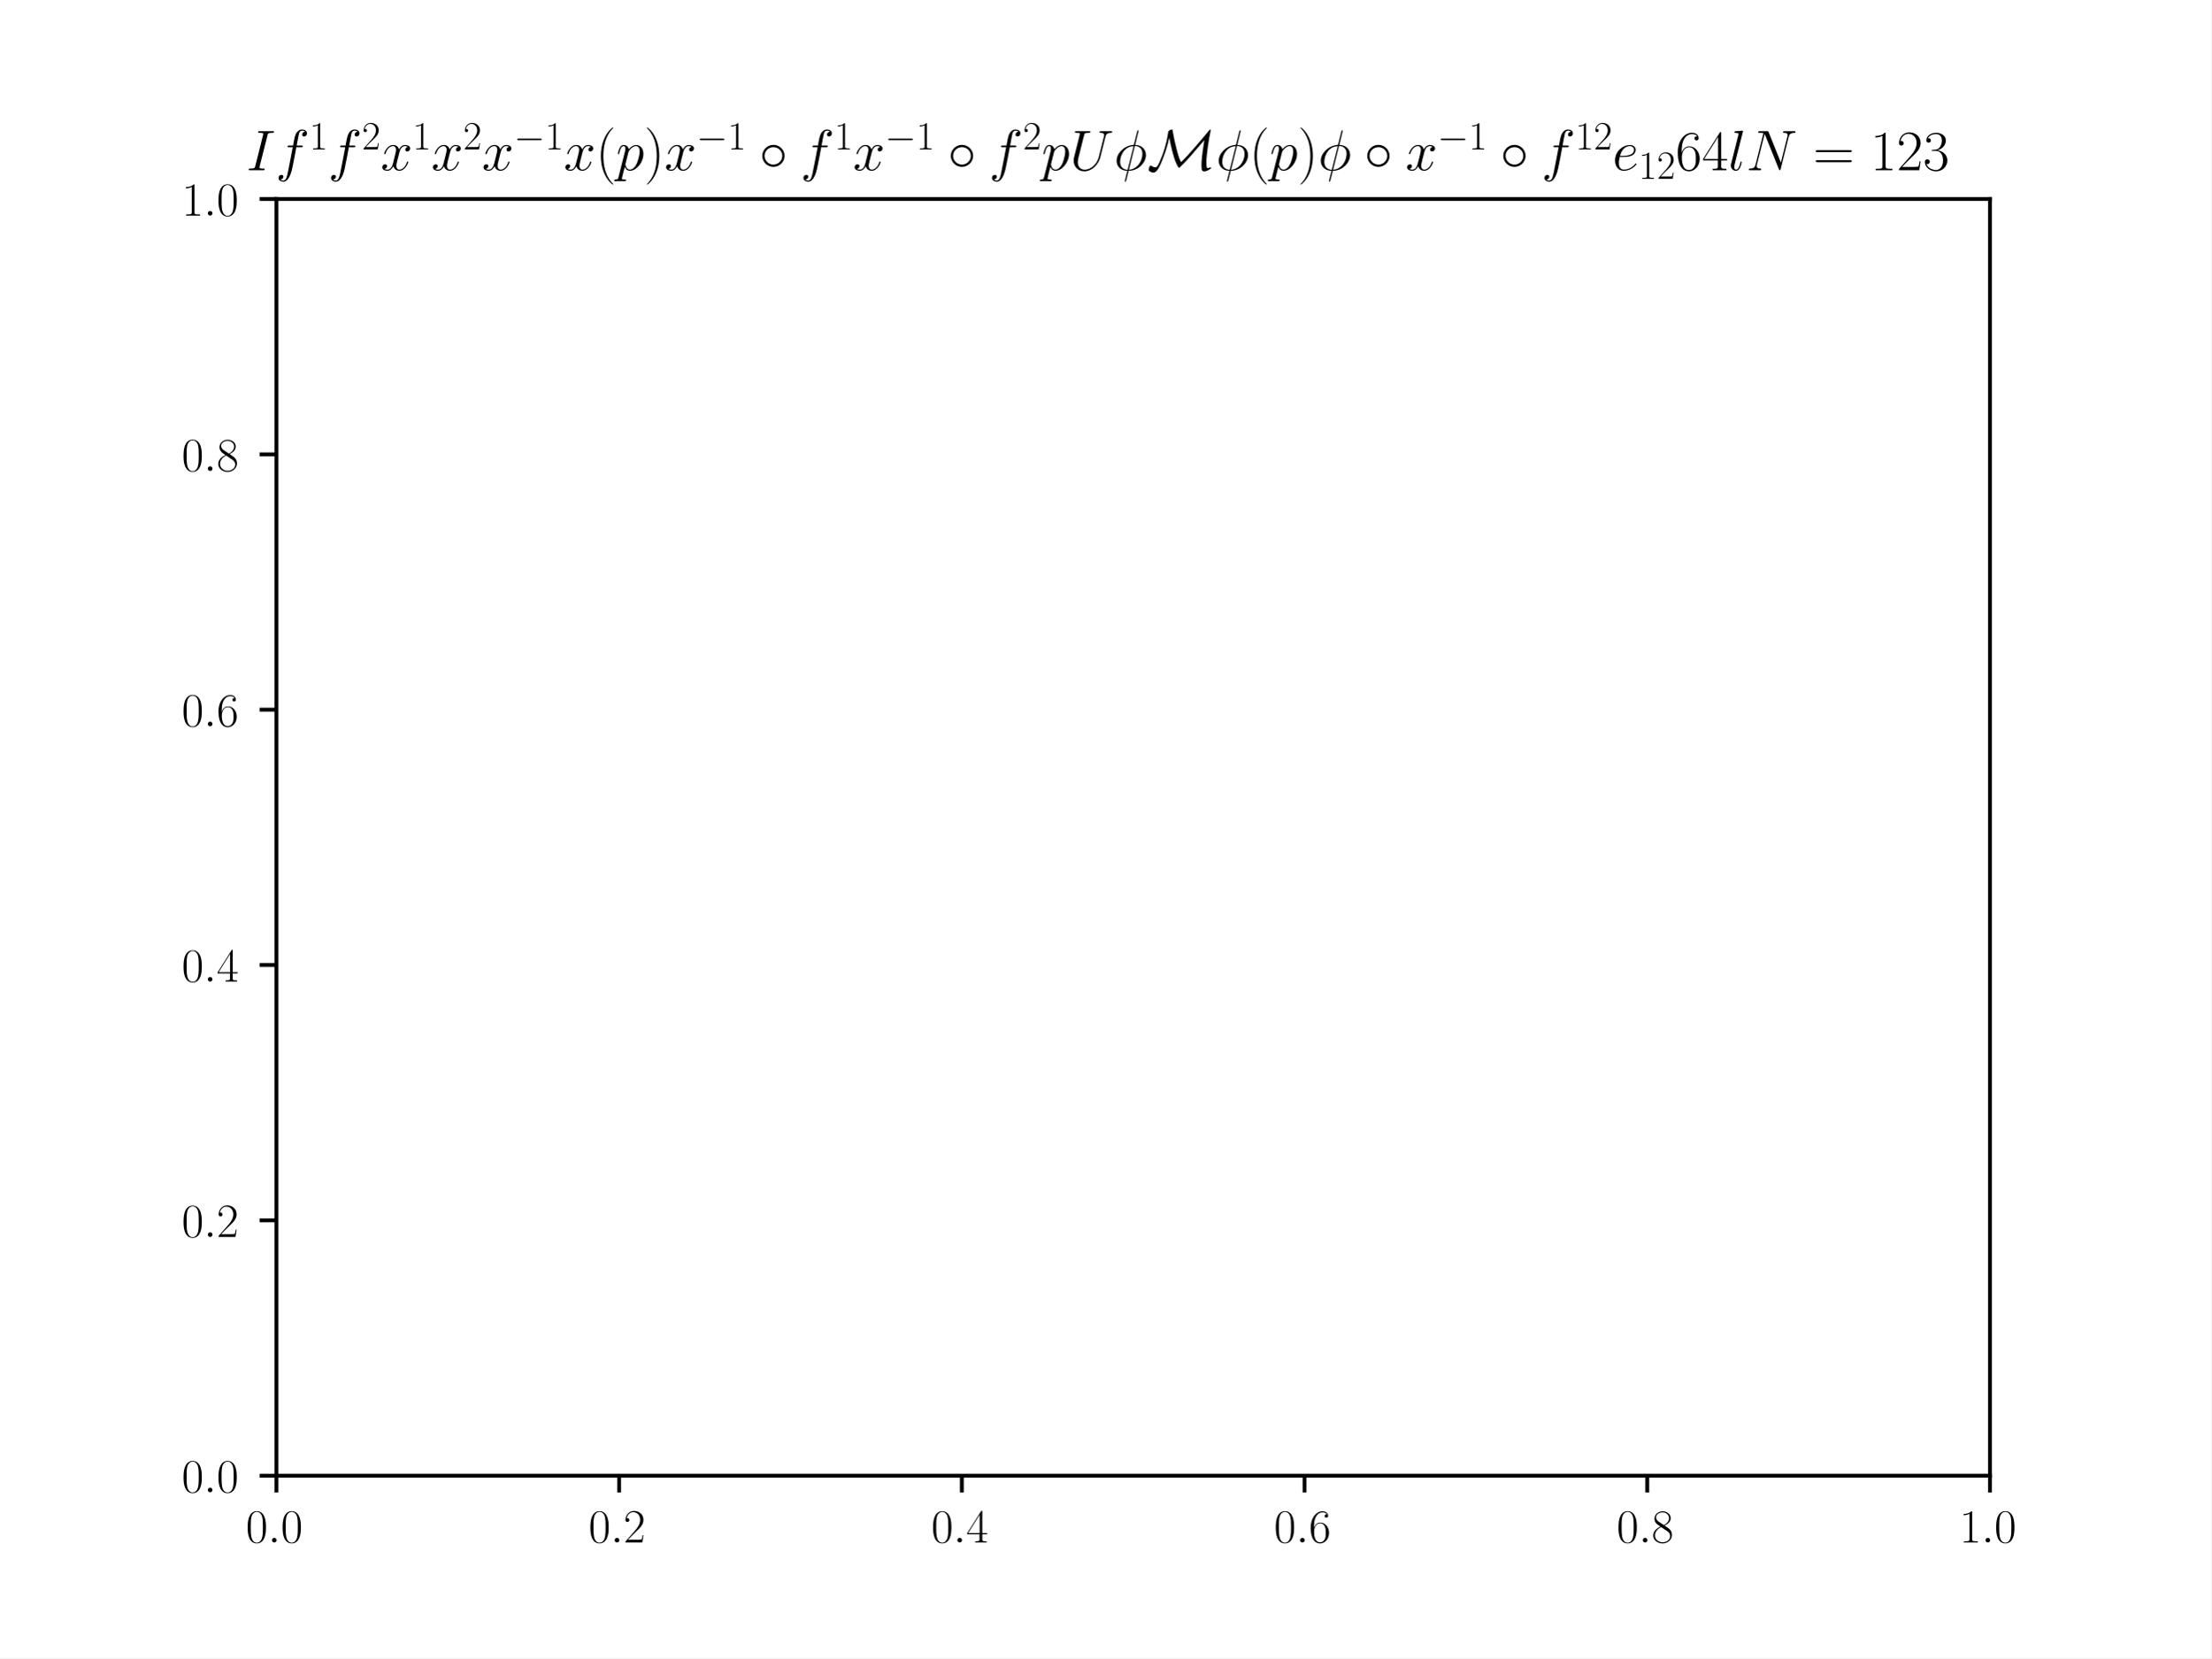
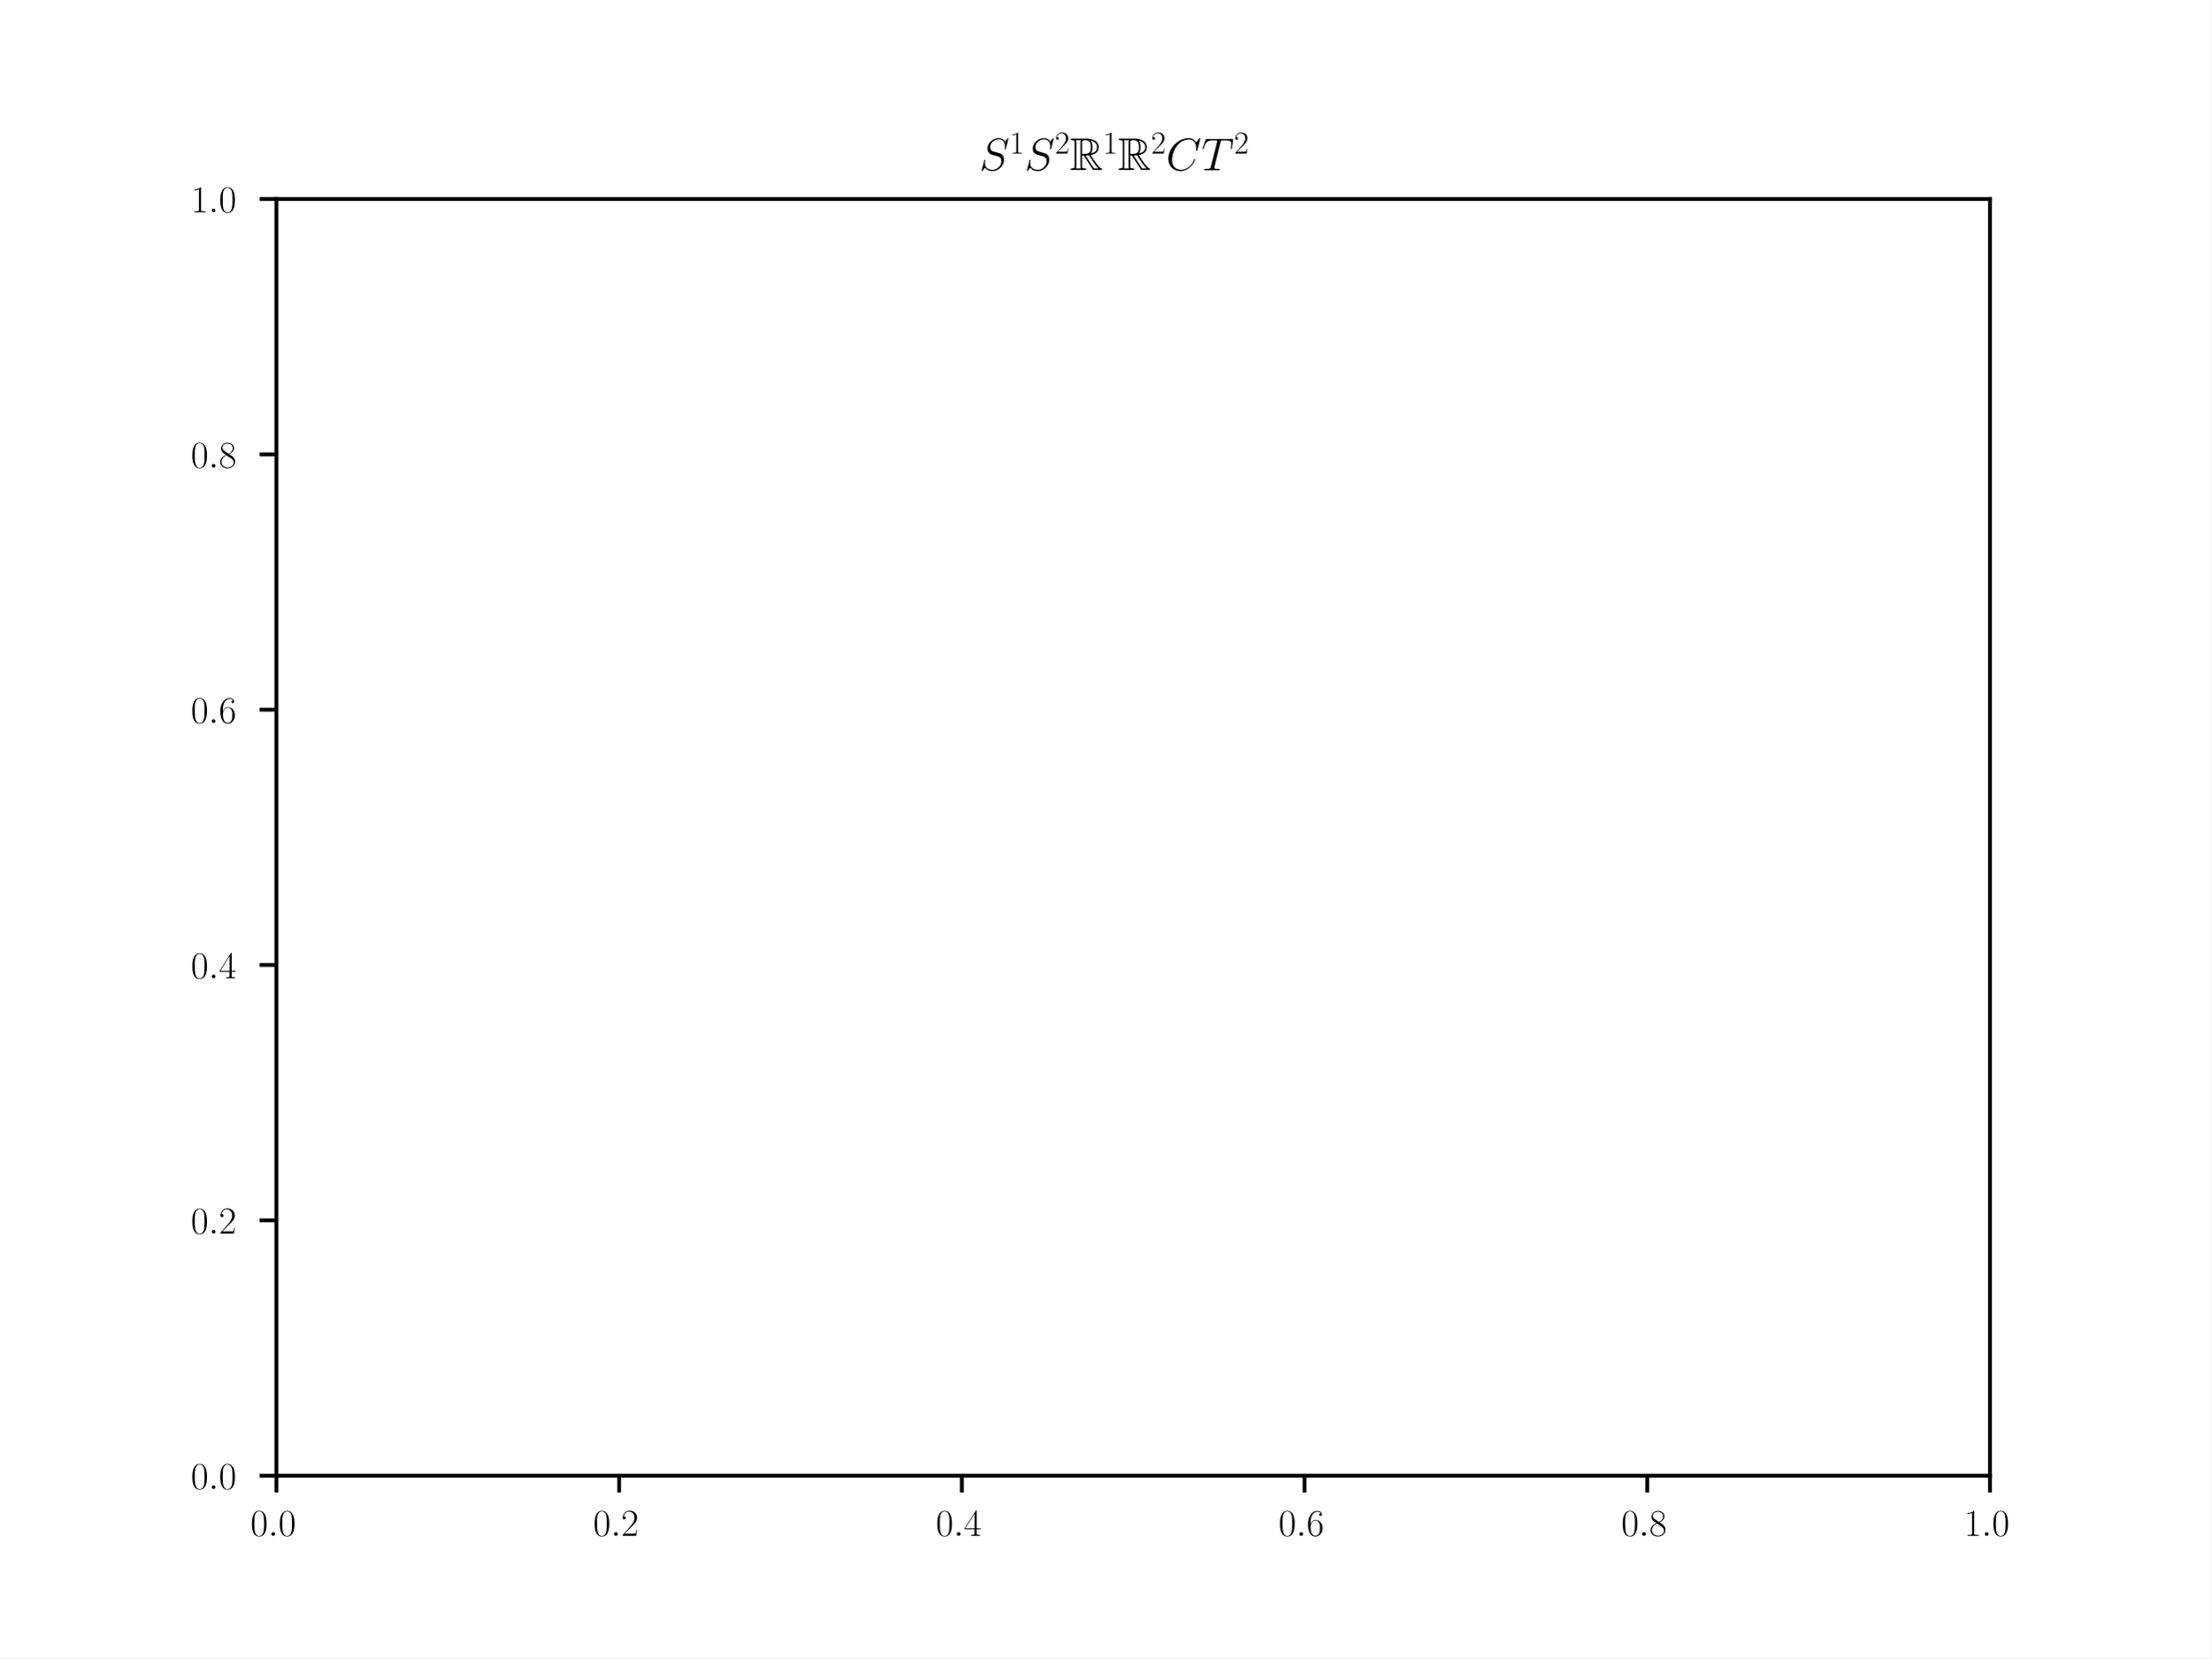
<svg xmlns="http://www.w3.org/2000/svg" xmlns:xlink="http://www.w3.org/1999/xlink" height="345.6pt" version="1.1" viewBox="0 0 460.8 345.6" width="460.8pt">
  <defs>
    <style type="text/css">*{stroke-linecap:butt;stroke-linejoin:round;}</style>
  </defs>
  <g id="figure_1">
    <g id="patch_1">
      <path d="M 0 345.6  L 460.8 345.6  L 460.8 0  L 0 0  z " style="fill:#ffffff;" />
    </g>
    <g id="axes_1">
      <g id="patch_2">
        <path d="M 57.6 307.584  L 414.72 307.584  L 414.72 41.472  L 57.6 41.472  z " style="fill:#ffffff;" />
      </g>
      <g id="matplotlib.axis_1">
        <g id="xtick_1">
          <g id="line2d_1">
            <defs>
-               <path d="M 0 0  L 0 3.5  " id="m89d10fcf25" style="stroke:#000000;stroke-width:0.8;" />
+               <path d="M 0 0  L 0 3.5  " id="ma02410ebdc" style="stroke:#000000;stroke-width:0.8;" />
            </defs>
            <g>
-               <use style="stroke:#000000;stroke-width:0.8;" x="57.6" xlink:href="#m89d10fcf25" y="307.584" />
+               <use style="stroke:#000000;stroke-width:0.8;" x="57.6" xlink:href="#ma02410ebdc" y="307.584" />
            </g>
          </g>
          <g id="text_1">
-             <g transform="translate(51.23496 321.5025)scale(0.1 -0.1)">
+             <g transform="translate(52.18966 320.1188)scale(0.08 -0.08)">
              <defs>
                <path d="M 42 31.641  C 42 37.75 41.906 48.125 37.703 56.109  C 34 63.109 28.094 65.594 22.906 65.594  C 18.094 65.594 12 63.406 8.203 56.203  C 4.203 48.719 3.797 39.438 3.797 31.641  C 3.797 25.953 3.906 17.281 7 9.672  C 11.297 -0.609 19 -2 22.906 -2  C 27.5 -2 34.5 -0.109 38.594 9.375  C 41.594 16.281 42 24.359 42 31.641  z M 22.906 -0.406  C 16.5 -0.406 12.703 5.078 11.297 12.688  C 10.203 18.562 10.203 27.156 10.203 32.75  C 10.203 40.438 10.203 46.828 11.5 52.922  C 13.406 61.391 19 64 22.906 64  C 27 64 32.297 61.297 34.203 53.125  C 35.5 47.438 35.594 40.734 35.594 32.75  C 35.594 26.25 35.594 18.266 34.406 12.375  C 32.297 1.484 26.406 -0.406 22.906 -0.406  z " id="CMR17-48" />
                <path d="M 18.406 4.797  C 18.406 7.688 16 9.672 13.594 9.672  C 10.703 9.672 8.703 7.281 8.703 4.891  C 8.703 2 11.094 0 13.5 0  C 16.406 0 18.406 2.391 18.406 4.797  z " id="CMMI12-58" />
              </defs>
              <use transform="scale(0.996264)" xlink:href="#CMR17-48" />
              <use transform="translate(45.69048 0)scale(0.996264)" xlink:href="#CMMI12-58" />
              <use transform="translate(72.78765 0)scale(0.996264)" xlink:href="#CMR17-48" />
            </g>
          </g>
        </g>
        <g id="xtick_2">
          <g id="line2d_2">
            <g>
-               <use style="stroke:#000000;stroke-width:0.8;" x="129.024" xlink:href="#m89d10fcf25" y="307.584" />
+               <use style="stroke:#000000;stroke-width:0.8;" x="129.024" xlink:href="#ma02410ebdc" y="307.584" />
            </g>
          </g>
          <g id="text_2">
-             <g transform="translate(122.659 321.5025)scale(0.1 -0.1)">
+             <g transform="translate(123.6137 320.1188)scale(0.08 -0.08)">
              <defs>
                <path d="M 41.703 15.453  L 39.906 15.453  C 38.906 8.375 38.094 7.172 37.703 6.562  C 37.203 5.766 30 5.766 28.594 5.766  L 9.406 5.766  C 13 9.672 20 16.75 28.5 24.953  C 34.594 30.734 41.703 37.531 41.703 47.422  C 41.703 59.219 32.297 66 21.797 66  C 10.797 66 4.094 56.312 4.094 47.344  C 4.094 43.438 7 42.938 8.203 42.938  C 9.203 42.938 12.203 43.547 12.203 47.031  C 12.203 50.109 9.594 51 8.203 51  C 7.594 51 7 50.906 6.594 50.703  C 8.5 59.219 14.297 63.406 20.406 63.406  C 29.094 63.406 34.797 56.516 34.797 47.422  C 34.797 38.734 29.703 31.25 24 24.75  L 4.094 2.281  L 4.094 0  L 39.297 0  z " id="CMR17-50" />
              </defs>
              <use transform="scale(0.996264)" xlink:href="#CMR17-48" />
              <use transform="translate(45.69048 0)scale(0.996264)" xlink:href="#CMMI12-58" />
              <use transform="translate(72.78765 0)scale(0.996264)" xlink:href="#CMR17-50" />
            </g>
          </g>
        </g>
        <g id="xtick_3">
          <g id="line2d_3">
            <g>
-               <use style="stroke:#000000;stroke-width:0.8;" x="200.448" xlink:href="#m89d10fcf25" y="307.584" />
+               <use style="stroke:#000000;stroke-width:0.8;" x="200.448" xlink:href="#ma02410ebdc" y="307.584" />
            </g>
          </g>
          <g id="text_3">
-             <g transform="translate(194.083 321.5025)scale(0.1 -0.1)">
+             <g transform="translate(195.0377 320.1188)scale(0.08 -0.08)">
              <defs>
                <path d="M 33.594 64.406  C 33.594 66.5 33.5 66.5 31.703 66.5  L 2 19.594  L 2 17  L 27.797 17  L 27.797 7.141  C 27.797 3.5 27.594 2.5 20.594 2.5  L 18.703 2.5  L 18.703 0  C 21.906 0 27.297 0 30.703 0  C 34.094 0 39.5 0 42.703 0  L 42.703 2.5  L 40.797 2.5  C 33.797 2.5 33.594 3.5 33.594 7.141  L 33.594 17  L 43.797 17  L 43.797 19.594  L 33.594 19.594  z M 28.094 57.859  L 28.094 19.594  L 4 19.594  z " id="CMR17-52" />
              </defs>
              <use transform="scale(0.996264)" xlink:href="#CMR17-48" />
              <use transform="translate(45.69048 0)scale(0.996264)" xlink:href="#CMMI12-58" />
              <use transform="translate(72.78765 0)scale(0.996264)" xlink:href="#CMR17-52" />
            </g>
          </g>
        </g>
        <g id="xtick_4">
          <g id="line2d_4">
            <g>
-               <use style="stroke:#000000;stroke-width:0.8;" x="271.872" xlink:href="#m89d10fcf25" y="307.584" />
+               <use style="stroke:#000000;stroke-width:0.8;" x="271.872" xlink:href="#ma02410ebdc" y="307.584" />
            </g>
          </g>
          <g id="text_4">
-             <g transform="translate(265.507 321.5025)scale(0.1 -0.1)">
+             <g transform="translate(266.4617 320.1188)scale(0.08 -0.08)">
              <defs>
                <path d="M 10.594 34  C 10.594 57.656 21.797 63 28.297 63  C 30.406 63 35.5 62.641 37.5 59  C 35.906 59 32.906 59 32.906 55.516  C 32.906 52.828 35.094 51.922 36.5 51.922  C 37.406 51.922 40.094 52.312 40.094 55.625  C 40.094 61.781 35.094 65.297 28.203 65.297  C 16.297 65.297 3.797 52.969 3.797 31  C 3.797 3.953 15.094 -2 23.094 -2  C 32.797 -2 42 6.672 42 20.047  C 42 32.516 33.906 41.594 23.703 41.594  C 17.594 41.594 13.094 37.609 10.594 30.625  z M 23.094 0.391  C 10.797 0.391 10.797 18.75 10.797 22.438  C 10.797 29.625 14.203 40 23.5 40  C 25.203 40 30.094 40 33.406 33.125  C 35.203 29.219 35.203 25.141 35.203 20.141  C 35.203 14.75 35.203 10.781 33.094 6.781  C 30.906 2.672 27.703 0.391 23.094 0.391  z " id="CMR17-54" />
              </defs>
              <use transform="scale(0.996264)" xlink:href="#CMR17-48" />
              <use transform="translate(45.69048 0)scale(0.996264)" xlink:href="#CMMI12-58" />
              <use transform="translate(72.78765 0)scale(0.996264)" xlink:href="#CMR17-54" />
            </g>
          </g>
        </g>
        <g id="xtick_5">
          <g id="line2d_5">
            <g>
-               <use style="stroke:#000000;stroke-width:0.8;" x="343.296" xlink:href="#m89d10fcf25" y="307.584" />
+               <use style="stroke:#000000;stroke-width:0.8;" x="343.296" xlink:href="#ma02410ebdc" y="307.584" />
            </g>
          </g>
          <g id="text_5">
-             <g transform="translate(336.931 321.5025)scale(0.1 -0.1)">
+             <g transform="translate(337.8857 320.1188)scale(0.08 -0.08)">
              <defs>
                <path d="M 27.203 35.375  C 33.5 38.547 39.906 43.328 39.906 50.984  C 39.906 60.016 31.094 65.297 23 65.297  C 13.906 65.297 5.906 58.734 5.906 49.688  C 5.906 47.203 6.5 42.922 10.406 39.141  C 11.406 38.156 15.594 35.172 18.297 33.281  C 13.797 30.984 3.297 25.531 3.297 14.594  C 3.297 4.359 13.094 -2 22.797 -2  C 33.5 -2 42.5 5.656 42.5 15.781  C 42.5 24.844 36.406 29.016 32.406 31.703  z M 14.094 44.094  C 13.297 44.594 9.297 47.672 9.297 52.359  C 9.297 58.422 15.594 63 22.797 63  C 30.703 63 36.5 57.438 36.5 50.969  C 36.5 41.703 26.094 36.422 25.594 36.422  C 25.5 36.422 25.406 36.422 24.594 37.031  z M 32.5 23.734  C 34 22.641 38.797 19.375 38.797 13.297  C 38.797 5.953 31.406 0.391 23 0.391  C 13.906 0.391 7 6.844 7 14.688  C 7 22.547 13.094 29.094 20 32.188  z " id="CMR17-56" />
              </defs>
              <use transform="scale(0.996264)" xlink:href="#CMR17-48" />
              <use transform="translate(45.69048 0)scale(0.996264)" xlink:href="#CMMI12-58" />
              <use transform="translate(72.78765 0)scale(0.996264)" xlink:href="#CMR17-56" />
            </g>
          </g>
        </g>
        <g id="xtick_6">
          <g id="line2d_6">
            <g>
-               <use style="stroke:#000000;stroke-width:0.8;" x="414.72" xlink:href="#m89d10fcf25" y="307.584" />
+               <use style="stroke:#000000;stroke-width:0.8;" x="414.72" xlink:href="#ma02410ebdc" y="307.584" />
            </g>
          </g>
          <g id="text_6">
-             <g transform="translate(408.355 321.5025)scale(0.1 -0.1)">
+             <g transform="translate(409.3097 320.1188)scale(0.08 -0.08)">
              <defs>
                <path d="M 26.594 63.406  C 26.594 65.5 26.5 65.5 25.094 65.5  C 21.203 61.188 15.297 59.797 9.703 59.797  C 9.406 59.797 8.906 59.797 8.797 59.5  C 8.703 59.297 8.703 59.094 8.703 57  C 11.797 57 17 57.594 21 59.984  L 21 7.203  C 21 3.688 20.797 2.5 12.203 2.5  L 9.203 2.5  L 9.203 0  C 14 0 19 0 23.797 0  C 28.594 0 33.594 0 38.406 0  L 38.406 2.5  L 35.406 2.5  C 26.797 2.5 26.594 3.594 26.594 7.156  z " id="CMR17-49" />
              </defs>
              <use transform="scale(0.996264)" xlink:href="#CMR17-49" />
              <use transform="translate(45.69048 0)scale(0.996264)" xlink:href="#CMMI12-58" />
              <use transform="translate(72.78765 0)scale(0.996264)" xlink:href="#CMR17-48" />
            </g>
          </g>
        </g>
      </g>
      <g id="matplotlib.axis_2">
        <g id="ytick_1">
          <g id="line2d_7">
            <defs>
-               <path d="M 0 0  L -3.5 0  " id="mc958f0afc3" style="stroke:#000000;stroke-width:0.8;" />
+               <path d="M 0 0  L -3.5 0  " id="mf728903745" style="stroke:#000000;stroke-width:0.8;" />
            </defs>
            <g>
-               <use style="stroke:#000000;stroke-width:0.8;" x="57.6" xlink:href="#mc958f0afc3" y="307.584" />
+               <use style="stroke:#000000;stroke-width:0.8;" x="57.6" xlink:href="#mf728903745" y="307.584" />
            </g>
          </g>
          <g id="text_7">
-             <g transform="translate(37.86992 311.0432)scale(0.1 -0.1)">
+             <g transform="translate(39.77931 310.3514)scale(0.08 -0.08)">
              <use transform="scale(0.996264)" xlink:href="#CMR17-48" />
              <use transform="translate(45.69048 0)scale(0.996264)" xlink:href="#CMMI12-58" />
              <use transform="translate(72.78765 0)scale(0.996264)" xlink:href="#CMR17-48" />
            </g>
          </g>
        </g>
        <g id="ytick_2">
          <g id="line2d_8">
            <g>
-               <use style="stroke:#000000;stroke-width:0.8;" x="57.6" xlink:href="#mc958f0afc3" y="254.362" />
+               <use style="stroke:#000000;stroke-width:0.8;" x="57.6" xlink:href="#mf728903745" y="254.362" />
            </g>
          </g>
          <g id="text_8">
-             <g transform="translate(37.86992 257.8208)scale(0.1 -0.1)">
+             <g transform="translate(39.77931 257.129)scale(0.08 -0.08)">
              <use transform="scale(0.996264)" xlink:href="#CMR17-48" />
              <use transform="translate(45.69048 0)scale(0.996264)" xlink:href="#CMMI12-58" />
              <use transform="translate(72.78765 0)scale(0.996264)" xlink:href="#CMR17-50" />
            </g>
          </g>
        </g>
        <g id="ytick_3">
          <g id="line2d_9">
            <g>
-               <use style="stroke:#000000;stroke-width:0.8;" x="57.6" xlink:href="#mc958f0afc3" y="201.139" />
+               <use style="stroke:#000000;stroke-width:0.8;" x="57.6" xlink:href="#mf728903745" y="201.139" />
            </g>
          </g>
          <g id="text_9">
-             <g transform="translate(37.86992 204.5984)scale(0.1 -0.1)">
+             <g transform="translate(39.77931 203.9066)scale(0.08 -0.08)">
              <use transform="scale(0.996264)" xlink:href="#CMR17-48" />
              <use transform="translate(45.69048 0)scale(0.996264)" xlink:href="#CMMI12-58" />
              <use transform="translate(72.78765 0)scale(0.996264)" xlink:href="#CMR17-52" />
            </g>
          </g>
        </g>
        <g id="ytick_4">
          <g id="line2d_10">
            <g>
-               <use style="stroke:#000000;stroke-width:0.8;" x="57.6" xlink:href="#mc958f0afc3" y="147.917" />
+               <use style="stroke:#000000;stroke-width:0.8;" x="57.6" xlink:href="#mf728903745" y="147.917" />
            </g>
          </g>
          <g id="text_10">
-             <g transform="translate(37.86992 151.376)scale(0.1 -0.1)">
+             <g transform="translate(39.77931 150.6842)scale(0.08 -0.08)">
              <use transform="scale(0.996264)" xlink:href="#CMR17-48" />
              <use transform="translate(45.69048 0)scale(0.996264)" xlink:href="#CMMI12-58" />
              <use transform="translate(72.78765 0)scale(0.996264)" xlink:href="#CMR17-54" />
            </g>
          </g>
        </g>
        <g id="ytick_5">
          <g id="line2d_11">
            <g>
-               <use style="stroke:#000000;stroke-width:0.8;" x="57.6" xlink:href="#mc958f0afc3" y="94.694" />
+               <use style="stroke:#000000;stroke-width:0.8;" x="57.6" xlink:href="#mf728903745" y="94.694" />
            </g>
          </g>
          <g id="text_11">
-             <g transform="translate(37.86992 98.15365)scale(0.1 -0.1)">
+             <g transform="translate(39.77931 97.4618)scale(0.08 -0.08)">
              <use transform="scale(0.996264)" xlink:href="#CMR17-48" />
              <use transform="translate(45.69048 0)scale(0.996264)" xlink:href="#CMMI12-58" />
              <use transform="translate(72.78765 0)scale(0.996264)" xlink:href="#CMR17-56" />
            </g>
          </g>
        </g>
        <g id="ytick_6">
          <g id="line2d_12">
            <g>
-               <use style="stroke:#000000;stroke-width:0.8;" x="57.6" xlink:href="#mc958f0afc3" y="41.472" />
+               <use style="stroke:#000000;stroke-width:0.8;" x="57.6" xlink:href="#mf728903745" y="41.472" />
            </g>
          </g>
          <g id="text_12">
-             <g transform="translate(37.86992 44.93125)scale(0.1 -0.1)">
+             <g transform="translate(39.77931 44.2394)scale(0.08 -0.08)">
              <use transform="scale(0.996264)" xlink:href="#CMR17-49" />
              <use transform="translate(45.69048 0)scale(0.996264)" xlink:href="#CMMI12-58" />
              <use transform="translate(72.78765 0)scale(0.996264)" xlink:href="#CMR17-48" />
            </g>
          </g>
        </g>
      </g>
      <g id="patch_3">
        <path d="M 57.6 307.584  L 57.6 41.472  " style="fill:none;stroke:#000000;stroke-linecap:square;stroke-linejoin:miter;stroke-width:0.8;" />
      </g>
      <g id="patch_4">
        <path d="M 414.72 307.584  L 414.72 41.472  " style="fill:none;stroke:#000000;stroke-linecap:square;stroke-linejoin:miter;stroke-width:0.8;" />
      </g>
      <g id="patch_5">
        <path d="M 57.6 307.584  L 414.72 307.584  " style="fill:none;stroke:#000000;stroke-linecap:square;stroke-linejoin:miter;stroke-width:0.8;" />
      </g>
      <g id="patch_6">
        <path d="M 57.6 41.472  L 414.72 41.472  " style="fill:none;stroke:#000000;stroke-linecap:square;stroke-linejoin:miter;stroke-width:0.8;" />
      </g>
      <g id="text_13">
-         <g transform="translate(51.33523 35.472)scale(0.12 -0.12)">
+         <g transform="translate(204.0812 35.472)scale(0.096 -0.096)">
          <defs>
-             <path d="M 36.797 60.625  C 37.703 64.109 37.906 65.109 45.203 65.109  C 47.406 65.109 48.203 65.109 48.203 67  C 48.203 68 47.094 68 46.797 68  C 45 68 42.797 68 41 68  L 28.703 68  C 26.703 68 24.406 68 22.406 68  C 21.594 68 20.5 68 20.5 66.109  C 20.5 65.109 21.297 65.109 23.297 65.109  C 29.5 65.109 29.5 64.312 29.5 63.219  C 29.5 62.531 29.297 61.922 29.094 61.031  L 15.594 7.375  C 14.703 3.891 14.5 2.891 7.203 2.891  C 5 2.891 4.094 2.891 4.094 1  C 4.094 0 5.094 0 5.594 0  C 7.406 0 9.594 0 11.406 0  L 23.703 0  C 25.703 0 27.906 0 29.906 0  C 30.703 0 31.906 0 31.906 1.797  C 31.906 2.891 31.297 2.891 29.094 2.891  C 22.906 2.891 22.906 3.688 22.906 4.875  C 22.906 5.078 22.906 5.578 23.297 7.172  z " id="CMMI12-73" />
-             <path d="M 44.594 40.094  C 46.594 40.094 47.406 40.094 47.406 42  C 47.406 43 46.594 43 44.797 43  L 36.703 43  C 38.594 53.578 40 60.891 40.797 64.172  C 41.406 66.641 43.5 69 46.094 69  C 48.203 69 50.297 68.094 51.297 67.156  C 47.406 66.75 46.203 63.781 46.203 62.016  C 46.203 59.953 47.703 58.734 49.594 58.734  C 51.594 58.734 54.594 60.469 54.594 64.359  C 54.594 68.641 50.406 71 46 71  C 41.703 71 37.5 67.719 35.5 63.719  C 33.703 60.125 32.703 56.422 30.406 43  L 23.703 43  C 21.797 43 20.797 43 20.797 41.203  C 20.797 40.094 21.406 40.094 23.406 40.094  L 29.797 40.094  C 28 30.875 23.906 8.469 21.594 -2.141  C 19.906 -10.766 18.406 -18 13.406 -18  C 13.094 -18 10.203 -18 8.406 -16.109  C 13.5 -15.703 13.5 -11.344 13.5 -11.25  C 13.5 -9.266 12 -8.078 10.094 -8.078  C 8.094 -8.078 5.094 -9.766 5.094 -13.547  C 5.094 -17.812 9.5 -20 13.406 -20  C 23.594 -20 27.797 -1.844 28.906 3.109  C 30.703 10.75 35.594 37.125 36.094 40.094  z " id="CMMI12-102" />
-             <path d="M 47.406 40.719  C 44.203 40.109 43 37.719 43 35.828  C 43 33.422 44.906 32.625 46.297 32.625  C 49.297 32.625 51.406 35.219 51.406 37.922  C 51.406 42.109 46.594 44 42.406 44  C 36.297 44 32.906 38.016 32 36.125  C 29.703 44 23.5 44 21.703 44  C 11.5 44 6.094 30.938 6.094 28.734  C 6.094 28.344 6.5 27.844 7.203 27.844  C 8 27.844 8.203 28.438 8.406 28.844  C 11.797 39.922 18.5 42.016 21.406 42.016  C 25.906 42.016 26.797 37.812 26.797 35.422  C 26.797 33.234 26.203 30.938 25 26.141  L 21.594 12.469  C 20.094 6.484 17.203 1 11.906 1  C 11.406 1 8.906 1 6.797 2.297  C 10.406 3 11.203 5.984 11.203 7.188  C 11.203 9.188 9.703 10.375 7.797 10.375  C 5.406 10.375 2.797 8.281 2.797 5.094  C 2.797 0.891 7.5 -1 11.797 -1  C 16.594 -1 20 2.797 22.094 6.891  C 23.703 1 28.703 -1 32.406 -1  C 42.594 -1 48 12.078 48 14.266  C 48 14.766 47.594 15.172 47 15.172  C 46.094 15.172 46 14.672 45.703 13.875  C 43 5.094 37.203 1 32.703 1  C 29.203 1 27.297 3.594 27.297 7.688  C 27.297 9.875 27.703 11.469 29.297 18.062  L 32.797 31.625  C 34.297 37.625 37.703 42.016 42.297 42.016  C 42.5 42.016 45.297 42.016 47.406 40.719  z " id="CMMI12-120" />
-             <path d="M 65.906 23  C 67.594 23 69.406 23 69.406 25  C 69.406 27 67.594 27 65.906 27  L 11.797 27  C 10.094 27 8.297 27 8.297 25  C 8.297 23 10.094 23 11.797 23  z " id="CMSY10-0" />
-             <path d="M 30.594 -24.391  C 30.594 -24.297 30.594 -24.094 30.297 -23.797  C 25.703 -19.125 13.406 -6.359 13.406 24.703  C 13.406 55.766 25.5 68.422 30.406 73.391  C 30.406 73.5 30.594 73.703 30.594 74  C 30.594 74.297 30.297 74.5 29.906 74.5  C 28.797 74.5 20.297 67.125 15.406 56.156  C 10.406 45.109 9 34.359 9 24.812  C 9 17.625 9.703 5.484 15.703 -7.359  C 20.5 -17.734 28.703 -25 29.906 -25  C 30.406 -25 30.594 -24.797 30.594 -24.391  z " id="CMR17-40" />
-             <path d="M 4.297 -12.328  C 3.594 -15.312 3.203 -16.109 -0.906 -16.109  C -2.094 -16.109 -3.094 -16.109 -3.094 -18  C -3.094 -18.203 -3 -19 -1.906 -19  C -0.594 -19 0.797 -19 2.094 -19  L 6.406 -19  C 8.5 -19 13.594 -19 15.703 -19  C 16.297 -19 17.5 -19 17.5 -17.203  C 17.5 -16.109 16.797 -16.109 15.094 -16.109  C 10.5 -16.109 10.203 -15.422 10.203 -14.641  C 10.203 -13.453 14.703 3.422 15.297 5.688  C 16.406 2.891 19.094 -1 24.297 -1  C 35.594 -1 47.797 13.672 47.797 28.344  C 47.797 37.516 42.594 44 35.094 44  C 28.703 44 23.297 37.812 22.203 36.422  C 21.406 41.406 17.5 44 13.5 44  C 10.594 44 8.297 42.609 6.406 38.812  C 4.594 35.219 3.203 29.141 3.203 28.734  C 3.203 28.344 3.594 27.844 4.297 27.844  C 5.094 27.844 5.203 27.938 5.797 30.234  C 7.297 36.125 9.203 42.016 13.203 42.016  C 15.5 42.016 16.297 40.422 16.297 37.453  C 16.297 35.078 16 34.078 15.594 32.297  z M 21.594 31.141  C 22.297 33.922 25.094 36.828 26.703 38.219  C 27.797 39.219 31.094 42.016 34.906 42.016  C 39.297 42.016 41.297 37.625 41.297 32.438  C 41.297 27.641 38.5 16.359 36 11.172  C 33.5 5.781 28.906 1 24.297 1  C 17.5 1 16.406 9.578 16.406 9.984  C 16.406 10.281 16.594 11.078 16.703 11.578  z " id="CMMI12-112" />
-             <path d="M 26.297 24.703  C 26.297 31.875 25.594 44.016 19.594 56.859  C 14.797 67.234 6.594 74.5 5.406 74.5  C 5.094 74.5 4.703 74.391 4.703 73.891  C 4.703 73.703 4.797 73.594 4.906 73.391  C 9.703 68.406 21.906 55.75 21.906 24.75  C 21.906 -6.359 9.797 -19.016 4.906 -24.016  C 4.797 -24.203 4.703 -24.312 4.703 -24.5  C 4.703 -25 5.094 -25 5.406 -25  C 6.5 -25 15 -17.625 19.906 -6.656  C 24.906 4.391 26.297 15.141 26.297 24.703  z " id="CMR17-41" />
-             <path d="M 44.406 25  C 44.406 35.578 35.5 44.188 25 44.188  C 14.203 44.188 5.5 35.375 5.5 25  C 5.5 14.531 14.203 5.812 25 5.812  C 35.5 5.812 44.406 14.422 44.406 25  z M 25 9.812  C 16.297 9.812 9.5 16.719 9.5 25  C 9.5 33.281 16.406 40.188 25 40.188  C 33.297 40.188 40.406 33.469 40.406 25  C 40.406 16.531 33.297 9.812 25 9.812  z " id="CMSY10-14" />
-             <path d="M 50.594 23.031  C 47.094 9.078 35.5 0.891 26.094 0.891  C 18.906 0.891 14 5.672 14 13.922  C 14 14.312 14 17.297 15.094 21.672  L 24.906 60.734  C 25.797 64.109 26 65.109 33.094 65.109  C 34.906 65.109 35.906 65.109 35.906 66.906  C 35.906 68 35 68 34.406 68  C 32.594 68 30.5 68 28.594 68  L 16.797 68  C 14.906 68 12.797 68 10.906 68  C 10.203 68 9 68 9 66.109  C 9 65.109 9.703 65.109 11.594 65.109  C 17.594 65.109 17.594 64.312 17.594 63.219  C 17.594 62.625 16.906 59.75 16.406 58.047  L 7.703 23.25  C 7.406 22.156 6.797 19.469 6.797 16.797  C 6.797 5.844 14.703 -2 25.594 -2  C 35.703 -2 46.906 6 52 18.703  C 52.703 20.391 53.594 23.906 54.203 26.594  C 55.203 30.203 57.297 39 58 41.594  L 61.797 56.609  C 63.094 61.812 63.906 65.109 72.703 65.109  C 73.5 65.203 73.906 66 73.906 66.906  C 73.906 68 73 68 72.594 68  C 71.203 68 69.406 68 68 68  L 63.297 68  C 57.094 68 53.906 68 53.797 68  C 53.203 68 52 68 52 66.109  C 52 65.109 52.797 65.109 53.5 65.109  C 59.5 65.109 59.906 62.812 59.906 61.016  C 59.906 60.125 59.906 59.812 59.5 58.422  z " id="CMMI12-85" />
-             <path d="M 43 68.594  C 43 69.5 42.297 69.5 42 69.5  C 41.094 69.5 41 69.297 40.594 67.594  L 35.203 45.922  C 34.906 44.625 34.797 44.516 34.703 44.422  C 34.594 44.219 33.906 44.125 33.703 44.125  C 17.297 42.719 4.703 29.125 4.703 16.516  C 4.703 5.641 13 -1 23.406 -1  C 22.594 -4.078 21.906 -7.234 21.094 -10.297  C 19.703 -15.547 18.906 -18.812 18.906 -19.203  C 18.906 -19.391 18.906 -20 19.906 -20  C 20.203 -20 20.594 -20 20.797 -19.594  C 21 -19.391 21.594 -17.016 22 -15.75  L 25.703 -1  C 42.797 -1 55.797 13.344 55.797 26.25  C 55.797 36.609 48.203 44 37.094 44  z M 36.5 42.203  C 43.094 42.203 49.703 38.484 49.703 28.562  C 49.703 17.141 41.797 2 26.203 0.781  z M 23.906 0.781  C 19 0.781 10.797 3.438 10.797 14.656  C 10.797 27.516 19.906 41.812 34.297 41.812  z " id="CMMI12-30" />
-             <path d="M 38.5 56.703  C 41.203 43.703 45.594 22.297 51.297 10.703  C 53.5 6.391 54.594 4.203 55.594 4.203  C 56 4.203 56.203 4.203 58 6  C 65.594 13.266 70.797 19.047 77.797 27.031  L 99.703 52.453  C 98.297 43.969 94.703 21.531 94.703 9.859  C 94.703 7.172 94.797 4.578 95.094 1.875  C 95.203 0.797 95.594 -2.109 99.797 -2.109  C 104 -2.109 111.594 2.297 111.594 4.297  C 111.594 4.891 111 5 110.703 5  C 109.406 5 107.406 4.109 106.297 3.406  C 103.906 3.719 103.703 5.312 103.5 7.594  C 103.203 10.781 103.203 13.781 103.203 14.188  C 103.203 25.234 107.594 55.438 110.5 67.812  C 110.594 68.516 110.703 68.703 110.703 69.5  C 110.703 69.891 110.594 71 109.906 71  C 109.5 71 109.406 70.891 107.5 68.688  C 98.094 57.344 68.906 22.438 59 14.062  C 56.5 19.328 54.703 23.125 51.203 37.062  C 48.297 48.312 46.594 56.562 44.906 66.219  C 44.594 67.609 44.094 70.297 44.094 70.5  C 43.797 71 43.297 71 43 71  C 41.203 71 37 68.812 36.703 66.719  C 35.5 58.359 33.5 45.203 26.5 26.203  C 18.5 5 16.297 5 14.406 5  C 13.094 5 9.406 5.797 7.203 7.781  C 6.703 8.281 6.5 8.281 6.297 8.281  C 4.906 8.281 2.703 3.75 2.703 0.938  C 2.703 0.031 2.703 -1.188 5.906 -2.875  C 8.406 -4.203 10.797 -4.203 11.297 -4.203  C 17.5 -4.203 23.406 10.094 25.406 15.203  C 30.094 26.5 35.703 42.297 38.5 56.703  z " id="CMSY10-77" />
-             <path d="M 17.906 23.109  C 20.594 23.109 27.406 23.109 32.203 24.922  C 39.797 27.859 40.5 33.719 40.5 35.531  C 40.5 39.969 36.703 44 30.094 44  C 19.594 44 4.5 34.531 4.5 16.766  C 4.5 6.281 10.5 -1 19.594 -1  C 33.203 -1 41.797 9.516 41.797 10.812  C 41.797 11.406 41.203 11.906 40.797 11.906  C 40.5 11.906 40.406 11.812 39.5 10.922  C 33.094 2.484 23.594 1 19.797 1  C 14.094 1 11.094 5.469 11.094 12.844  C 11.094 14.234 11.094 16.734 12.594 23.109  z M 13.094 25  C 17.406 40.5 26.906 42.016 30.094 42.016  C 34.5 42.016 37.5 39.406 37.5 35.578  C 37.5 25 21.5 25 17.297 25  z " id="CMMI12-101" />
-             <path d="M 25.406 66.516  C 25.5 66.906 25.703 67.5 25.703 68  C 25.703 69 24.703 69 24.5 69  C 24.406 69 20.797 68.641 19 68.391  C 17.297 68.391 15.797 68.094 14 68.094  C 11.594 67.891 10.906 67.797 10.906 66  C 10.906 65 11.906 65 12.906 65  C 18 65 18 64.094 18 63.109  C 18 62.719 18 62.516 17.5 60.734  L 5.094 11.422  C 4.797 10.328 4.594 9.531 4.594 7.953  C 4.594 2.984 8.297 -1 13.406 -1  C 16.703 -1 18.906 1.188 20.5 4.281  C 22.203 7.547 23.594 13.812 23.594 14.203  C 23.594 14.703 23.203 15.109 22.594 15.109  C 21.703 15.109 21.594 14.609 21.203 13.125  C 19.406 6.266 17.594 1 13.594 1  C 10.594 1 10.594 4.172 10.594 5.578  C 10.594 5.969 10.594 8.047 11.297 10.844  z " id="CMMI12-108" />
-             <path d="M 74 57.781  C 75.094 62.094 76.703 65.094 84.297 65.094  C 84.594 65.094 85.797 65.094 85.797 66.859  C 85.797 68 84.906 68 84.5 68  C 82.5 68 77.406 68 75.406 68  L 70.594 68  C 69.203 68 67.406 68 66 68  C 65.406 68 64.203 68 64.203 66.094  C 64.203 65.094 65 65.094 65.703 65.094  C 71.703 65.094 72.094 62.797 72.094 60.984  C 72.094 60.094 72 59.781 71.703 58.391  L 60.406 13.281  L 39 66.391  C 38.297 68 38.203 68 36 68  L 23.797 68  C 21.797 68 20.906 68 20.906 66.094  C 20.906 65.094 21.594 65.094 23.5 65.094  C 24 65.094 29.906 65.094 29.906 64.297  C 29.906 64.094 29.703 63.297 29.594 63  L 16.297 9.922  C 15.094 5 12.703 2.906 6.094 2.906  C 5.594 2.906 4.594 2.906 4.594 1.047  C 4.594 0 5.594 0 5.906 0  C 7.906 0 13 0 15 0  L 19.797 0  C 21.203 0 22.906 0 24.297 0  C 25 0 26.094 0 26.094 1.906  C 26.094 2.812 25.094 2.906 24.703 2.906  C 21.406 2.906 18.203 3.5 18.203 7.094  C 18.203 7.891 18.406 8.781 18.594 9.578  L 32.094 63  C 32.703 62 32.703 61.812 33.094 60.906  L 56.906 1.797  C 57.406 0.594 57.594 0 58.5 0  C 59.5 0 59.594 0.297 60 2  z " id="CMMI12-78" />
-             <path d="M 64.297 31.516  C 65.797 31.516 67.297 31.516 67.297 33.203  C 67.297 35 65.594 35 63.906 35  L 8 35  C 6.297 35 4.594 35 4.594 33.203  C 4.594 31.516 6.094 31.516 7.594 31.516  z M 63.906 14  C 65.594 14 67.297 14 67.297 15.797  C 67.297 17.484 65.797 17.484 64.297 17.484  L 7.594 17.484  C 6.094 17.484 4.594 17.484 4.594 15.797  C 4.594 14 6.297 14 8 14  z " id="CMR17-61" />
-             <path d="M 22.094 33.703  C 31 33.703 34.906 25.969 34.906 17.031  C 34.906 5 28.5 0.391 22.703 0.391  C 17.406 0.391 8.797 3.031 6.094 10.828  C 6.594 10.625 7.094 10.625 7.594 10.625  C 10 10.625 11.797 12.219 11.797 14.812  C 11.797 17.703 9.594 19 7.594 19  C 5.906 19 3.297 18.203 3.297 14.469  C 3.297 5.234 12.297 -2 22.906 -2  C 34 -2 42.5 6.719 42.5 16.953  C 42.5 26.672 34.5 33.703 25 34.797  C 32.594 36.375 39.906 43.062 39.906 52.016  C 39.906 59.688 32 65.297 23 65.297  C 13.906 65.297 5.906 59.828 5.906 52.016  C 5.906 48.594 8.5 48 9.797 48  C 11.906 48 13.703 49.297 13.703 51.891  C 13.703 54.469 11.906 55.766 9.797 55.766  C 9.406 55.766 8.906 55.766 8.5 55.578  C 11.406 61.859 19.297 63 22.797 63  C 26.297 63 32.906 61.328 32.906 51.875  C 32.906 49.109 32.5 44.188 29.094 39.844  C 26.094 36 22.703 36 19.406 35.688  C 18.906 35.688 16.594 35.453 16.203 35.453  C 15.5 35.359 15.094 35.266 15.094 34.5  C 15.094 33.797 15.203 33.703 17.203 33.703  z " id="CMR17-51" />
+             <path d="M 63.5 69.109  C 63.5 70 62.797 70 62.594 70  C 62.203 70 62.094 69.906 60.906 68.406  C 60.297 67.703 56.203 62.516 56.094 62.422  C 52.797 68.906 46.203 70 42 70  C 29.297 70 17.797 58.484 17.797 47.266  C 17.797 39.828 22.297 35.453 27.203 33.766  C 28.297 33.359 34.203 31.766 37.203 31.078  C 42.297 29.688 43.594 29.297 45.703 27.109  C 46.094 26.609 48.094 24.328 48.094 19.656  C 48.094 10.422 39.5 0.891 29.5 0.891  C 21.297 0.891 12.203 4.375 12.203 15.484  C 12.203 17.375 12.594 19.766 12.906 20.75  C 12.906 21.062 13 21.531 13 21.734  C 13 22.141 12.797 22.641 12 22.641  C 11.094 22.641 11 22.438 10.594 20.75  L 5.5 0.375  C 5.5 0.281 5.094 -1 5.094 -1.109  C 5.094 -2 5.906 -2 6.094 -2  C 6.5 -2 6.594 -1.906 7.797 -0.406  L 12.406 5.562  C 14.797 1.969 20 -2 29.297 -2  C 42.203 -2 54 10.406 54 22.812  C 54 27 53 30.672 49.203 34.328  C 47.094 36.422 45.297 36.922 36.094 39.312  C 29.406 41.094 28.5 41.391 26.703 42.984  C 25 44.656 23.703 47.047 23.703 50.422  C 23.703 58.766 32.203 67.312 41.703 67.312  C 51.5 67.312 56.094 61.344 56.094 51.922  C 56.094 49.344 55.594 46.656 55.594 46.266  C 55.594 45.359 56.406 45.359 56.703 45.359  C 57.594 45.359 57.703 45.656 58.094 47.25  z " id="CMMI12-83" />
+             <path d="M 26.797 32  L 30.406 32  L 45.406 8.734  C 46.406 7.109 48.797 3.219 49.906 1.703  C 50.594 0.5 50.906 0.5 53.203 0.5  L 67 0.5  C 68.797 0.5 70.297 0.5 70.297 2.297  C 70.297 3.094 69.703 3.797 68.797 4  C 65.094 4.797 60.203 11.438 57.797 14.625  C 57.094 15.641 52.094 22.266 45.406 33.094  C 54.297 34.688 62.906 38.484 62.906 50.344  C 62.906 64.219 48.203 69 36.406 69  L 5 69  C 3.203 69 1.594 69 1.594 67.203  C 1.594 65.5 3.5 65.5 4.297 65.5  C 10 65.5 10.5 64.797 10.5 59.797  L 10.5 9.703  C 10.5 4.703 10 4 4.297 4  C 3.5 4 1.594 4 1.594 2.297  C 1.594 0.5 3.203 0.5 5 0.5  L 32.406 0.5  C 34.203 0.5 35.703 0.5 35.703 2.297  C 35.703 4 34 4 32.906 4  C 27.203 4 26.797 4.797 26.797 9.719  z M 46.094 36.797  C 48.906 40.5 49.203 45.797 49.203 50.203  C 49.203 55 48.594 60.297 45.406 64.406  C 49.5 63.5 59.406 60.406 59.406 50.297  C 59.406 43.797 56.406 38.703 46.094 36.797  z M 26.797 60.109  C 26.797 62.219 26.797 65.5 33 65.5  C 41.5 65.5 45.703 62.016 45.703 50.25  C 45.703 37.391 42.594 35.5 26.797 35.5  z M 13.203 4  C 14 5.797 14 8.594 14 9.5  L 14 60  C 14 61 14 63.703 13.203 65.5  L 24.594 65.5  C 23.297 63.906 23.297 61.906 23.297 60.406  L 23.297 9.5  C 23.297 8.5 23.297 5.797 24.094 4  z M 34.5 31.812  C 35.203 31.906 35.594 32 36.406 32  C 37.906 32 40.094 32.297 41.594 32.594  C 43.094 30.188 53.906 12.328 62.203 4  L 52.5 4  z " id="MSBM10-82" />
+             <path d="M 74.703 69.109  C 74.703 70 74 70 73.797 70  C 73.594 70 73.203 70 72.406 69  L 65.5 60.656  C 62 66.625 56.5 70 49 70  C 27.406 70 5 48.25 5 24.922  C 5 8.328 16.703 -2 31.297 -2  C 39.297 -2 46.297 1.375 52.094 6.25  C 60.797 13.484 63.406 23.141 63.406 23.922  C 63.406 24.812 62.594 24.812 62.297 24.812  C 61.406 24.812 61.297 24.219 61.094 23.812  C 56.5 8.344 43 0.891 33 0.891  C 22.406 0.891 13.203 7.641 13.203 21.734  C 13.203 24.922 14.203 42.188 25.5 55.188  C 31 61.547 40.406 67.109 49.906 67.109  C 60.906 67.109 65.797 58.078 65.797 47.938  C 65.797 45.359 65.5 43.188 65.5 42.781  C 65.5 41.891 66.5 41.891 66.797 41.891  C 67.906 41.891 68 41.984 68.406 43.766  z " id="CMMI12-67" />
+             <path d="M 41.703 61.094  C 42.297 63.5 42.5 64.391 44 64.797  C 44.797 65 48.094 65 50.203 65  C 60.203 65 64.906 64.594 64.906 56.781  C 64.906 55.266 64.5 51.484 63.906 47.766  L 63.797 46.562  C 63.797 46.156 64.203 45.562 64.797 45.562  C 65.797 45.562 65.797 46.062 66.094 47.656  L 69 65.375  C 69.203 66.297 69.203 66.5 69.203 66.797  C 69.203 67.891 68.594 67.891 66.594 67.891  L 11.906 67.891  C 9.594 67.891 9.5 67.797 8.906 66  L 2.797 47.969  C 2.703 47.75 2.406 46.656 2.406 46.562  C 2.406 46.062 2.797 45.562 3.406 45.562  C 4.203 45.562 4.406 45.953 4.797 47.25  C 9 59.391 11.094 65 24.406 65  L 31.094 65  C 33.5 65 34.5 65 34.5 63.891  C 34.5 63.578 34.5 63.391 34 61.578  L 20.594 7.797  C 19.594 3.891 19.406 2.891 8.797 2.891  C 6.297 2.891 5.594 2.891 5.594 1  C 5.594 0 6.703 0 7.203 0  C 9.703 0 12.297 0 14.797 0  L 30.406 0  C 32.906 0 35.594 0 38.094 0  C 39.203 0 40.203 0 40.203 1.891  C 40.203 2.891 39.5 2.891 36.906 2.891  C 27.906 2.891 27.906 3.797 27.906 5.297  C 27.906 5.406 27.906 6.109 28.297 7.719  z " id="CMMI12-84" />
          </defs>
-           <use transform="scale(0.996264)" xlink:href="#CMMI12-73" />
-           <use transform="translate(50.85651 0)scale(0.996264)" xlink:href="#CMMI12-102" />
-           <use transform="translate(109.5768 36.15364)scale(0.697382)" xlink:href="#CMR17-49" />
-           <use transform="translate(142.0581 0)scale(0.996264)" xlink:href="#CMMI12-102" />
-           <use transform="translate(200.7784 36.15364)scale(0.697382)" xlink:href="#CMR17-50" />
-           <use transform="translate(233.2598 0)scale(0.996264)" xlink:href="#CMMI12-120" />
-           <use transform="translate(288.6938 36.15364)scale(0.697382)" xlink:href="#CMR17-49" />
-           <use transform="translate(321.1751 0)scale(0.996264)" xlink:href="#CMMI12-120" />
-           <use transform="translate(376.6092 36.15364)scale(0.697382)" xlink:href="#CMR17-50" />
-           <use transform="translate(409.0905 0)scale(0.996264)" xlink:href="#CMMI12-120" />
-           <use transform="translate(464.5246 36.15364)scale(0.697382)" xlink:href="#CMSY10-0" />
-           <use transform="translate(518.7656 36.15364)scale(0.697382)" xlink:href="#CMR17-49" />
-           <use transform="translate(551.2469 0)scale(0.996264)" xlink:href="#CMMI12-120" />
-           <use transform="translate(606.6809 0)scale(0.996264)" xlink:href="#CMR17-40" />
-           <use transform="translate(641.9617 0)scale(0.996264)" xlink:href="#CMMI12-112" />
-           <use transform="translate(690.9212 0)scale(0.996264)" xlink:href="#CMR17-41" />
-           <use transform="translate(726.202 0)scale(0.996264)" xlink:href="#CMMI12-120" />
-           <use transform="translate(781.636 36.15364)scale(0.697382)" xlink:href="#CMSY10-0" />
-           <use transform="translate(835.877 36.15364)scale(0.697382)" xlink:href="#CMR17-49" />
-           <use transform="translate(890.4975 0)scale(0.996264)" xlink:href="#CMSY10-14" />
-           <use transform="translate(962.4501 0)scale(0.996264)" xlink:href="#CMMI12-102" />
-           <use transform="translate(1021.17 36.15364)scale(0.697382)" xlink:href="#CMR17-49" />
-           <use transform="translate(1053.652 0)scale(0.996264)" xlink:href="#CMMI12-120" />
-           <use transform="translate(1109.086 36.15364)scale(0.697382)" xlink:href="#CMSY10-0" />
-           <use transform="translate(1163.327 36.15364)scale(0.697382)" xlink:href="#CMR17-49" />
-           <use transform="translate(1217.947 0)scale(0.996264)" xlink:href="#CMSY10-14" />
-           <use transform="translate(1289.9 0)scale(0.996264)" xlink:href="#CMMI12-102" />
-           <use transform="translate(1348.62 36.15364)scale(0.697382)" xlink:href="#CMR17-50" />
-           <use transform="translate(1381.102 0)scale(0.996264)" xlink:href="#CMMI12-112" />
-           <use transform="translate(1430.061 0)scale(0.996264)" xlink:href="#CMMI12-85" />
-           <use transform="translate(1506.72 0)scale(0.996264)" xlink:href="#CMMI12-30" />
-           <use transform="translate(1564.454 0)scale(0.996264)" xlink:href="#CMSY10-77" />
-           <use transform="translate(1684.095 0)scale(0.996264)" xlink:href="#CMMI12-30" />
-           <use transform="translate(1741.83 0)scale(0.996264)" xlink:href="#CMR17-40" />
-           <use transform="translate(1777.11 0)scale(0.996264)" xlink:href="#CMMI12-112" />
-           <use transform="translate(1826.07 0)scale(0.996264)" xlink:href="#CMR17-41" />
-           <use transform="translate(1861.351 0)scale(0.996264)" xlink:href="#CMMI12-30" />
-           <use transform="translate(1941.224 0)scale(0.996264)" xlink:href="#CMSY10-14" />
-           <use transform="translate(2013.177 0)scale(0.996264)" xlink:href="#CMMI12-120" />
-           <use transform="translate(2068.611 36.15364)scale(0.697382)" xlink:href="#CMSY10-0" />
-           <use transform="translate(2122.852 36.15364)scale(0.697382)" xlink:href="#CMR17-49" />
-           <use transform="translate(2177.472 0)scale(0.996264)" xlink:href="#CMSY10-14" />
-           <use transform="translate(2249.425 0)scale(0.996264)" xlink:href="#CMMI12-102" />
-           <use transform="translate(2308.145 36.15364)scale(0.697382)" xlink:href="#CMR17-49" />
-           <use transform="translate(2340.128 36.15364)scale(0.697382)" xlink:href="#CMR17-50" />
-           <use transform="translate(2372.61 0)scale(0.996264)" xlink:href="#CMMI12-101" />
-           <use transform="translate(2417.822 -14.94392)scale(0.697382)" xlink:href="#CMR17-49" />
-           <use transform="translate(2449.805 -14.94392)scale(0.697382)" xlink:href="#CMR17-50" />
-           <use transform="translate(2482.286 0)scale(0.996264)" xlink:href="#CMR17-54" />
-           <use transform="translate(2527.976 0)scale(0.996264)" xlink:href="#CMR17-52" />
-           <use transform="translate(2573.667 0)scale(0.996264)" xlink:href="#CMMI12-108" />
-           <use transform="translate(2604.915 0)scale(0.996264)" xlink:href="#CMMI12-78" />
-           <use transform="translate(2721.111 0)scale(0.996264)" xlink:href="#CMR17-61" />
-           <use transform="translate(2820.5 0)scale(0.996264)" xlink:href="#CMR17-49" />
-           <use transform="translate(2866.19 0)scale(0.996264)" xlink:href="#CMR17-50" />
-           <use transform="translate(2911.881 0)scale(0.996264)" xlink:href="#CMR17-51" />
+           <use transform="scale(0.996264)" xlink:href="#CMMI12-83" />
+           <use transform="translate(65.79444 36.15364)scale(0.697382)" xlink:href="#CMR17-49" />
+           <use transform="translate(98.27575 0)scale(0.996264)" xlink:href="#CMMI12-83" />
+           <use transform="translate(164.0702 36.15364)scale(0.697382)" xlink:href="#CMR17-50" />
+           <use transform="translate(196.5515 0)scale(0.996264)" xlink:href="#MSBM10-82" />
+           <use transform="translate(268.5041 36.15364)scale(0.697382)" xlink:href="#CMR17-49" />
+           <use transform="translate(300.9854 0)scale(0.996264)" xlink:href="#MSBM10-82" />
+           <use transform="translate(372.938 36.15364)scale(0.697382)" xlink:href="#CMR17-50" />
+           <use transform="translate(405.4193 0)scale(0.996264)" xlink:href="#CMMI12-67" />
+           <use transform="translate(482.3662 0)scale(0.996264)" xlink:href="#CMMI12-84" />
+           <use transform="translate(553.0898 36.15364)scale(0.697382)" xlink:href="#CMR17-50" />
        </g>
      </g>
    </g>
  </g>
</svg>
